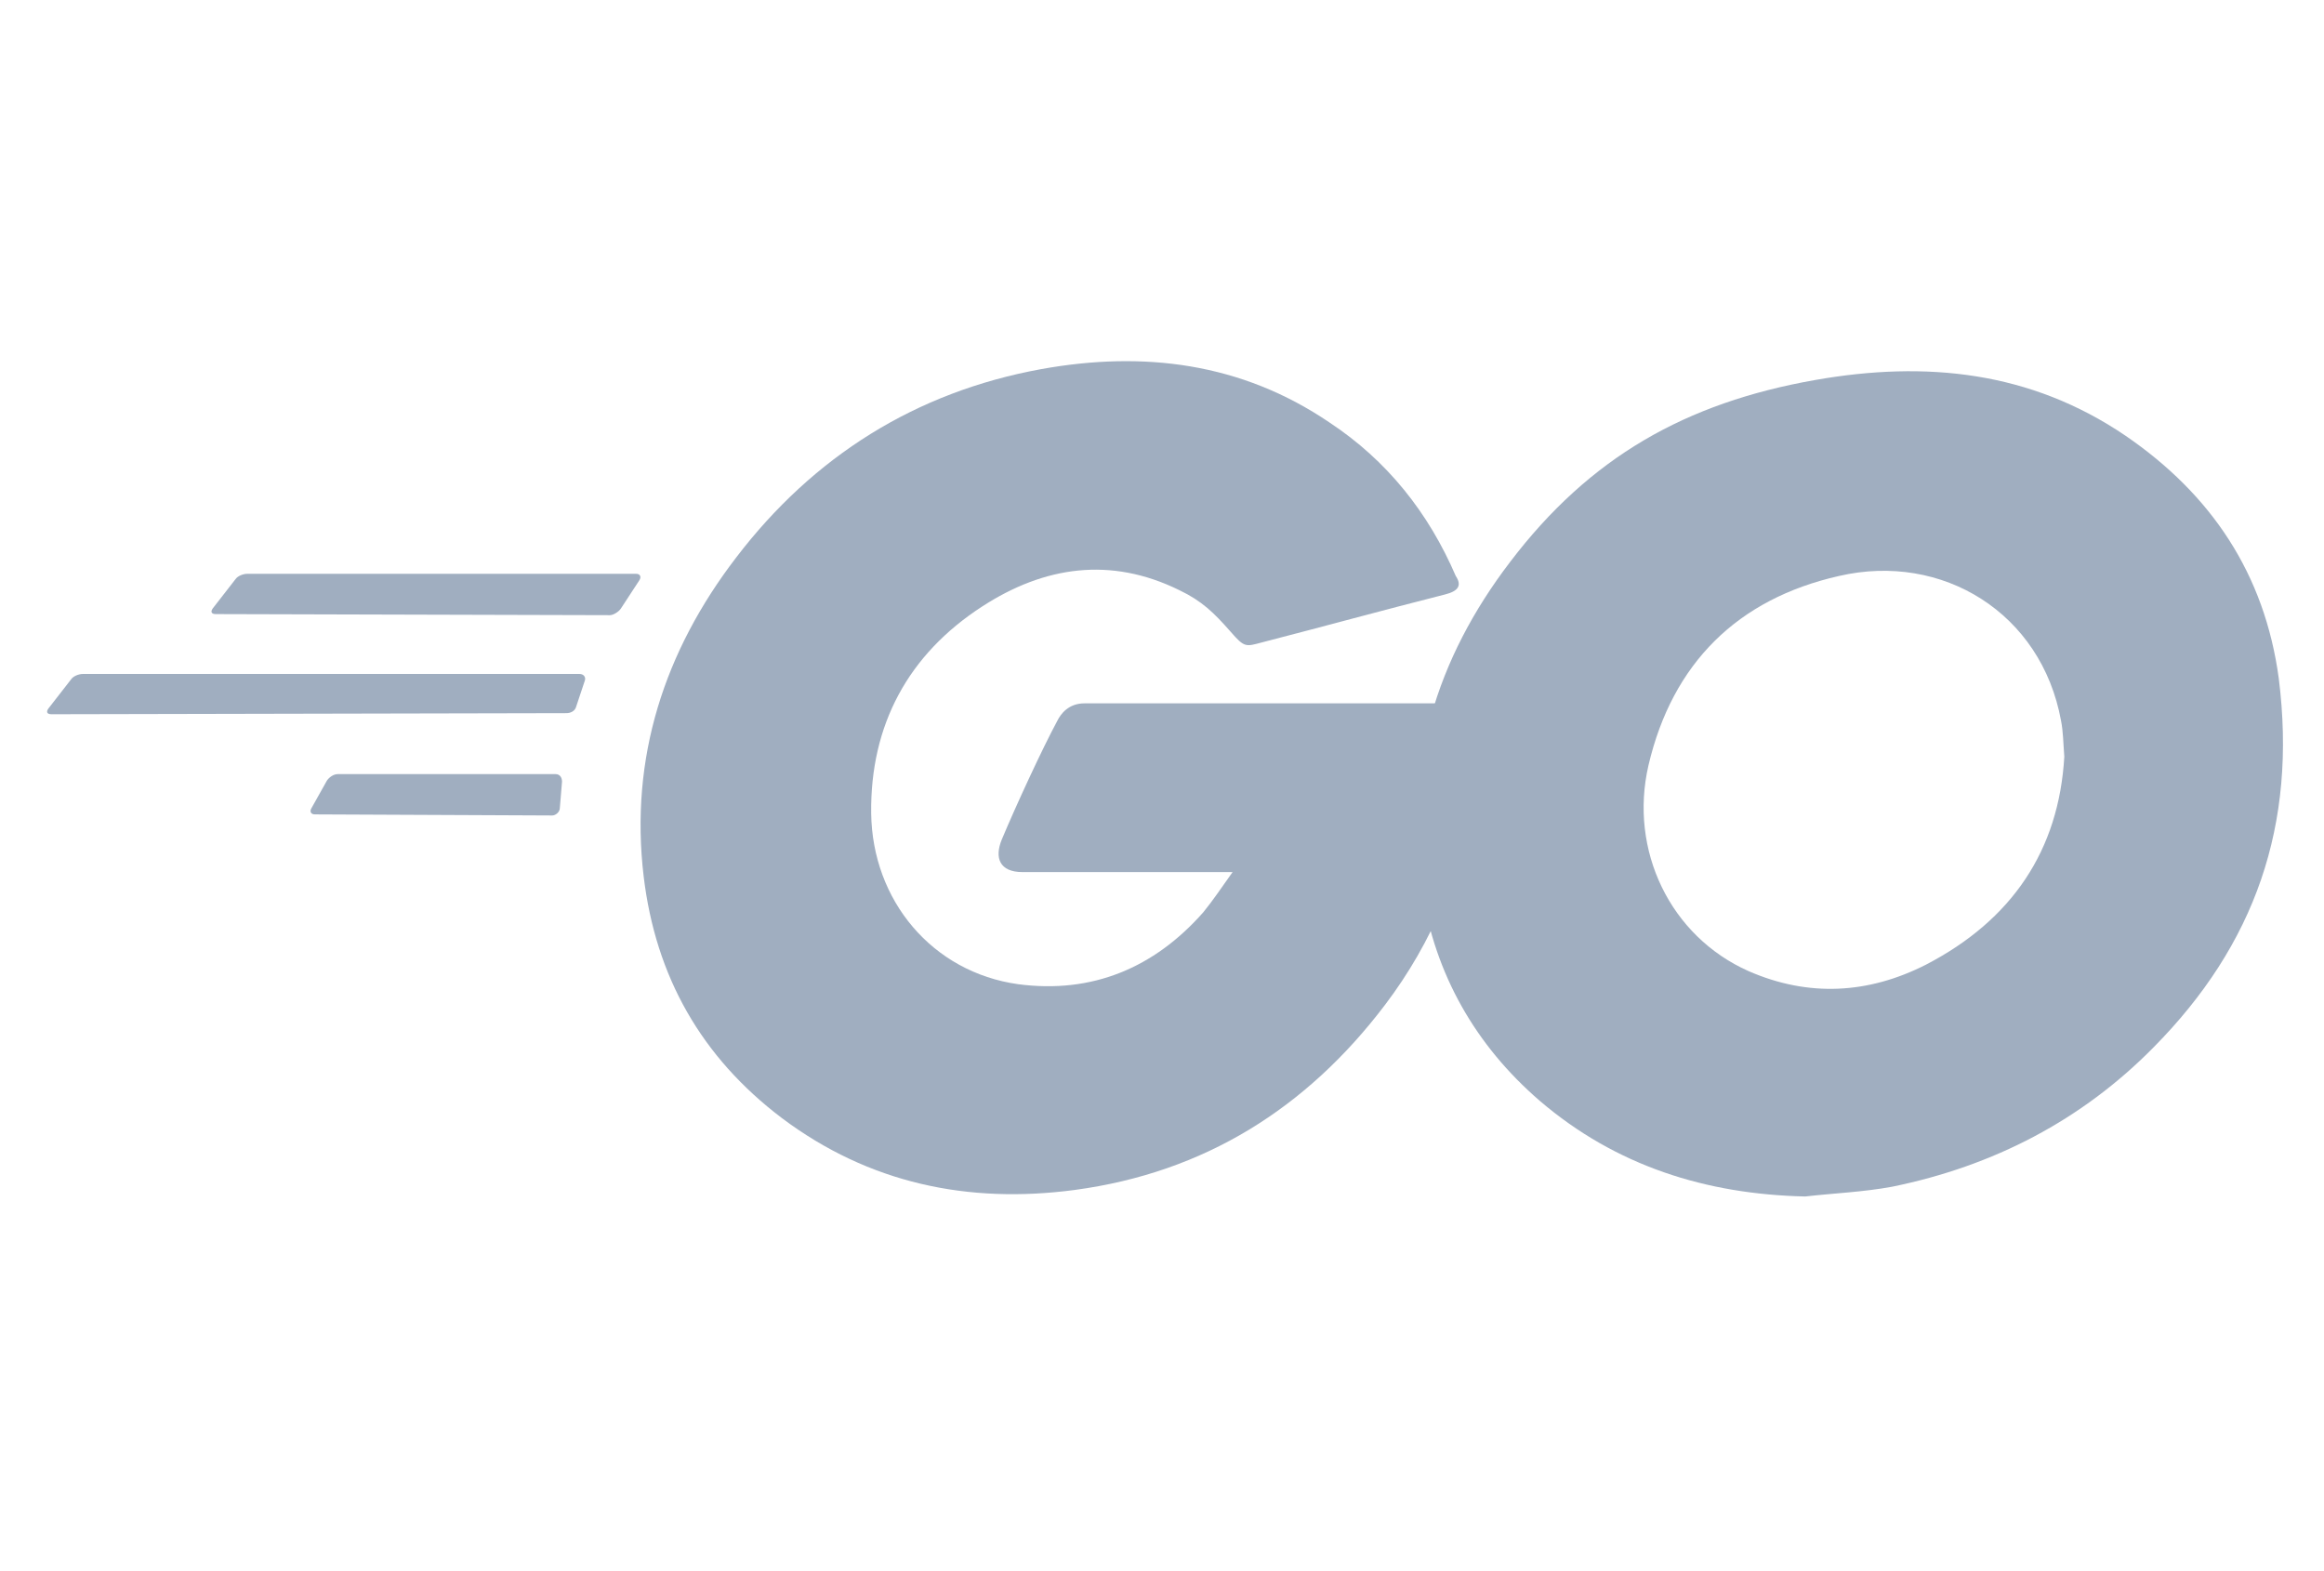
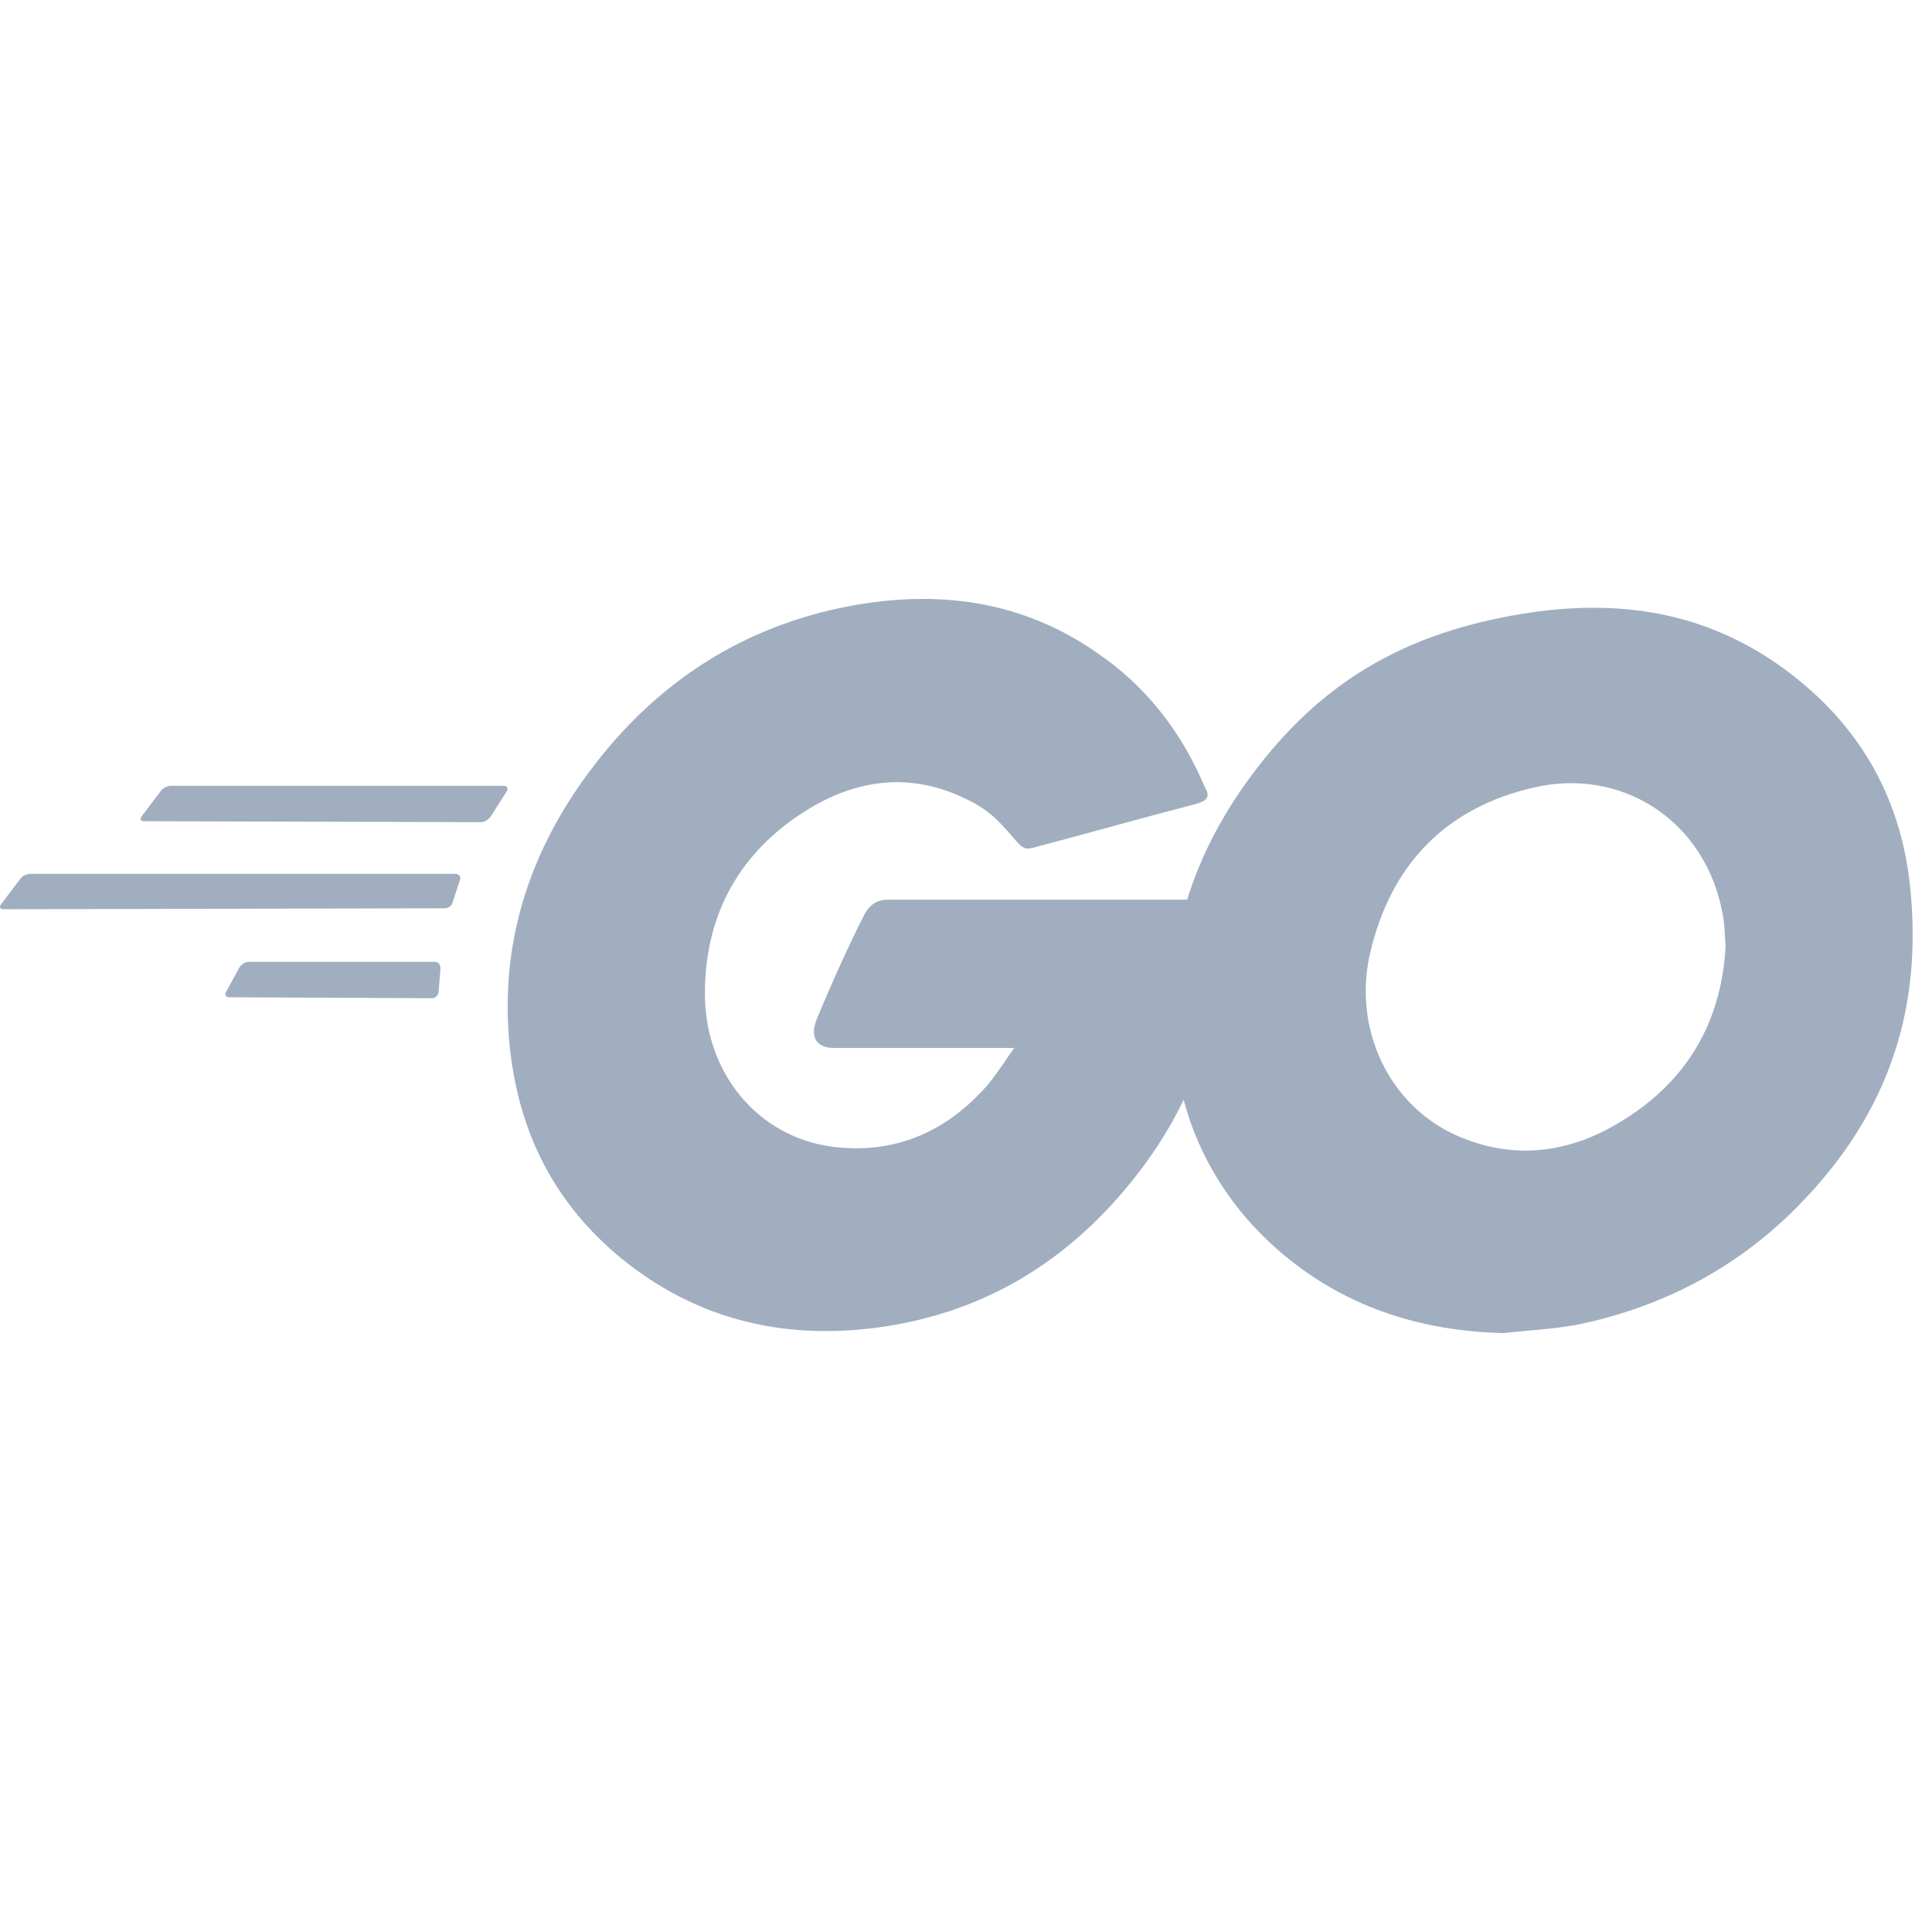
- <svg xmlns="http://www.w3.org/2000/svg" width="148" height="100" viewBox="0 0 148 100" fill="none">
-   <path d="M13.746 39.108C13.468 39.108 13.399 38.969 13.538 38.761L14.993 36.889C15.132 36.681 15.479 36.542 15.756 36.542H40.505C40.783 36.542 40.852 36.751 40.714 36.958L39.535 38.761C39.396 38.969 39.05 39.177 38.842 39.177L13.746 39.108Z" fill="#A0AEC0" />
-   <path d="M3.277 45.486C3 45.486 2.931 45.347 3.069 45.139L4.525 43.267C4.664 43.059 5.01 42.92 5.288 42.92H36.901C37.178 42.92 37.316 43.128 37.247 43.336L36.693 45C36.623 45.278 36.346 45.416 36.069 45.416L3.277 45.486Z" fill="#A0AEC0" />
-   <path d="M20.054 51.864C19.777 51.864 19.708 51.656 19.846 51.448L20.817 49.715C20.956 49.507 21.233 49.299 21.51 49.299H35.375C35.653 49.299 35.791 49.507 35.791 49.784L35.653 51.448C35.653 51.725 35.375 51.933 35.167 51.933L20.054 51.864Z" fill="#A0AEC0" />
-   <path d="M92.015 37.86C87.647 38.969 84.666 39.801 80.368 40.91C79.328 41.187 79.259 41.257 78.358 40.217C77.318 39.038 76.555 38.276 75.099 37.582C70.732 35.433 66.503 36.057 62.551 38.622C57.837 41.673 55.411 46.179 55.48 51.794C55.549 57.34 59.362 61.916 64.839 62.678C69.553 63.302 73.505 61.639 76.625 58.103C77.249 57.34 77.803 56.508 78.496 55.538C76.001 55.538 72.881 55.538 65.116 55.538C63.66 55.538 63.314 54.637 63.799 53.458C64.7 51.309 66.364 47.704 67.335 45.901C67.543 45.486 68.028 44.792 69.068 44.792C72.604 44.792 85.637 44.792 94.303 44.792C94.164 46.664 94.164 48.536 93.887 50.408C93.124 55.399 91.252 59.975 88.202 63.996C83.211 70.582 76.694 74.672 68.444 75.781C61.65 76.682 55.341 75.365 49.795 71.206C44.665 67.323 41.753 62.193 40.991 55.815C40.09 48.259 42.308 41.465 46.884 35.502C51.806 29.055 58.322 24.965 66.295 23.509C72.812 22.331 79.051 23.093 84.666 26.906C88.341 29.332 90.975 32.66 92.708 36.681C93.124 37.305 92.847 37.652 92.015 37.86Z" fill="#A0AEC0" />
-   <path d="M114.962 76.197C108.653 76.058 102.899 74.256 98.046 70.096C93.956 66.561 91.391 62.054 90.559 56.716C89.311 48.882 91.46 41.95 96.174 35.78C101.235 29.124 107.336 25.658 115.586 24.202C122.657 22.954 129.313 23.648 135.344 27.738C140.821 31.482 144.218 36.542 145.119 43.198C146.297 52.557 143.594 60.183 137.146 66.699C132.571 71.344 126.955 74.256 120.508 75.573C118.636 75.92 116.764 75.989 114.962 76.197ZM131.462 48.189C131.392 47.288 131.392 46.595 131.254 45.901C130.006 39.038 123.697 35.156 117.111 36.681C110.664 38.137 106.504 42.227 104.979 48.744C103.731 54.151 106.365 59.628 111.357 61.846C115.17 63.51 118.983 63.302 122.657 61.431C128.134 58.588 131.115 54.151 131.462 48.189Z" fill="#A0AEC0" />
+ <svg xmlns="http://www.w3.org/2000/svg" width="100" height="100" viewBox="0 0 100 100" fill="none">
+   <path d="M7.471 42.506C7.278 42.506 7.23 42.407 7.327 42.258L8.339 40.921C8.435 40.773 8.676 40.674 8.869 40.674H26.077C26.27 40.674 26.318 40.822 26.222 40.971L25.402 42.258C25.306 42.407 25.065 42.555 24.92 42.555L7.471 42.506Z" fill="#A0AEC0" />
+   <path d="M0.193 47.062C4.18345e-07 47.062 -0.048 46.963 0.048 46.814L1.06 45.477C1.157 45.329 1.398 45.23 1.591 45.23H23.57C23.763 45.23 23.86 45.378 23.811 45.527L23.426 46.715C23.378 46.913 23.185 47.013 22.992 47.013L0.193 47.062Z" fill="#A0AEC0" />
+   <path d="M11.858 51.618C11.665 51.618 11.617 51.469 11.713 51.321L12.388 50.083C12.484 49.934 12.677 49.786 12.87 49.786H22.51C22.703 49.786 22.799 49.934 22.799 50.132L22.703 51.321C22.703 51.519 22.51 51.668 22.366 51.668L11.858 51.618Z" fill="#A0AEC0" />
+   <path d="M61.891 41.615C58.854 42.407 56.781 43.001 53.793 43.794C53.07 43.992 53.022 44.041 52.395 43.298C51.672 42.456 51.142 41.912 50.13 41.416C47.093 39.881 44.153 40.327 41.405 42.159C38.127 44.338 36.44 47.557 36.489 51.569C36.537 55.53 39.188 58.799 42.996 59.343C46.273 59.789 49.021 58.601 51.19 56.075C51.624 55.53 52.009 54.936 52.492 54.243C50.756 54.243 48.587 54.243 43.189 54.243C42.176 54.243 41.935 53.599 42.273 52.757C42.899 51.222 44.056 48.647 44.731 47.359C44.876 47.062 45.213 46.567 45.936 46.567C48.394 46.567 57.456 46.567 63.481 46.567C63.385 47.904 63.385 49.241 63.192 50.578C62.662 54.144 61.361 57.412 59.24 60.284C55.769 64.989 51.238 67.911 45.502 68.703C40.779 69.347 36.392 68.406 32.536 65.434C28.969 62.661 26.945 58.997 26.414 54.441C25.788 49.043 27.33 44.19 30.512 39.931C33.934 35.325 38.465 32.404 44.008 31.364C48.539 30.522 52.877 31.067 56.781 33.79C59.336 35.523 61.168 37.901 62.373 40.773C62.662 41.218 62.469 41.466 61.891 41.615Z" fill="#A0AEC0" />
+   <path d="M77.845 69C73.459 68.901 69.458 67.613 66.084 64.642C63.24 62.117 61.457 58.898 60.879 55.084C60.011 49.489 61.505 44.536 64.783 40.129C68.302 35.375 72.543 32.899 78.279 31.859C83.196 30.967 87.823 31.463 92.017 34.384C95.825 37.059 98.186 40.674 98.813 45.428C99.632 52.113 97.753 57.56 93.27 62.215C90.089 65.534 86.184 67.613 81.702 68.554C80.4 68.802 79.099 68.851 77.845 69ZM89.317 48.993C89.269 48.349 89.269 47.854 89.173 47.359C88.305 42.456 83.919 39.683 79.34 40.773C74.857 41.813 71.965 44.734 70.904 49.389C70.037 53.252 71.868 57.164 75.339 58.749C77.99 59.938 80.641 59.789 83.196 58.452C87.004 56.422 89.076 53.252 89.317 48.993Z" fill="#A0AEC0" />
</svg>
